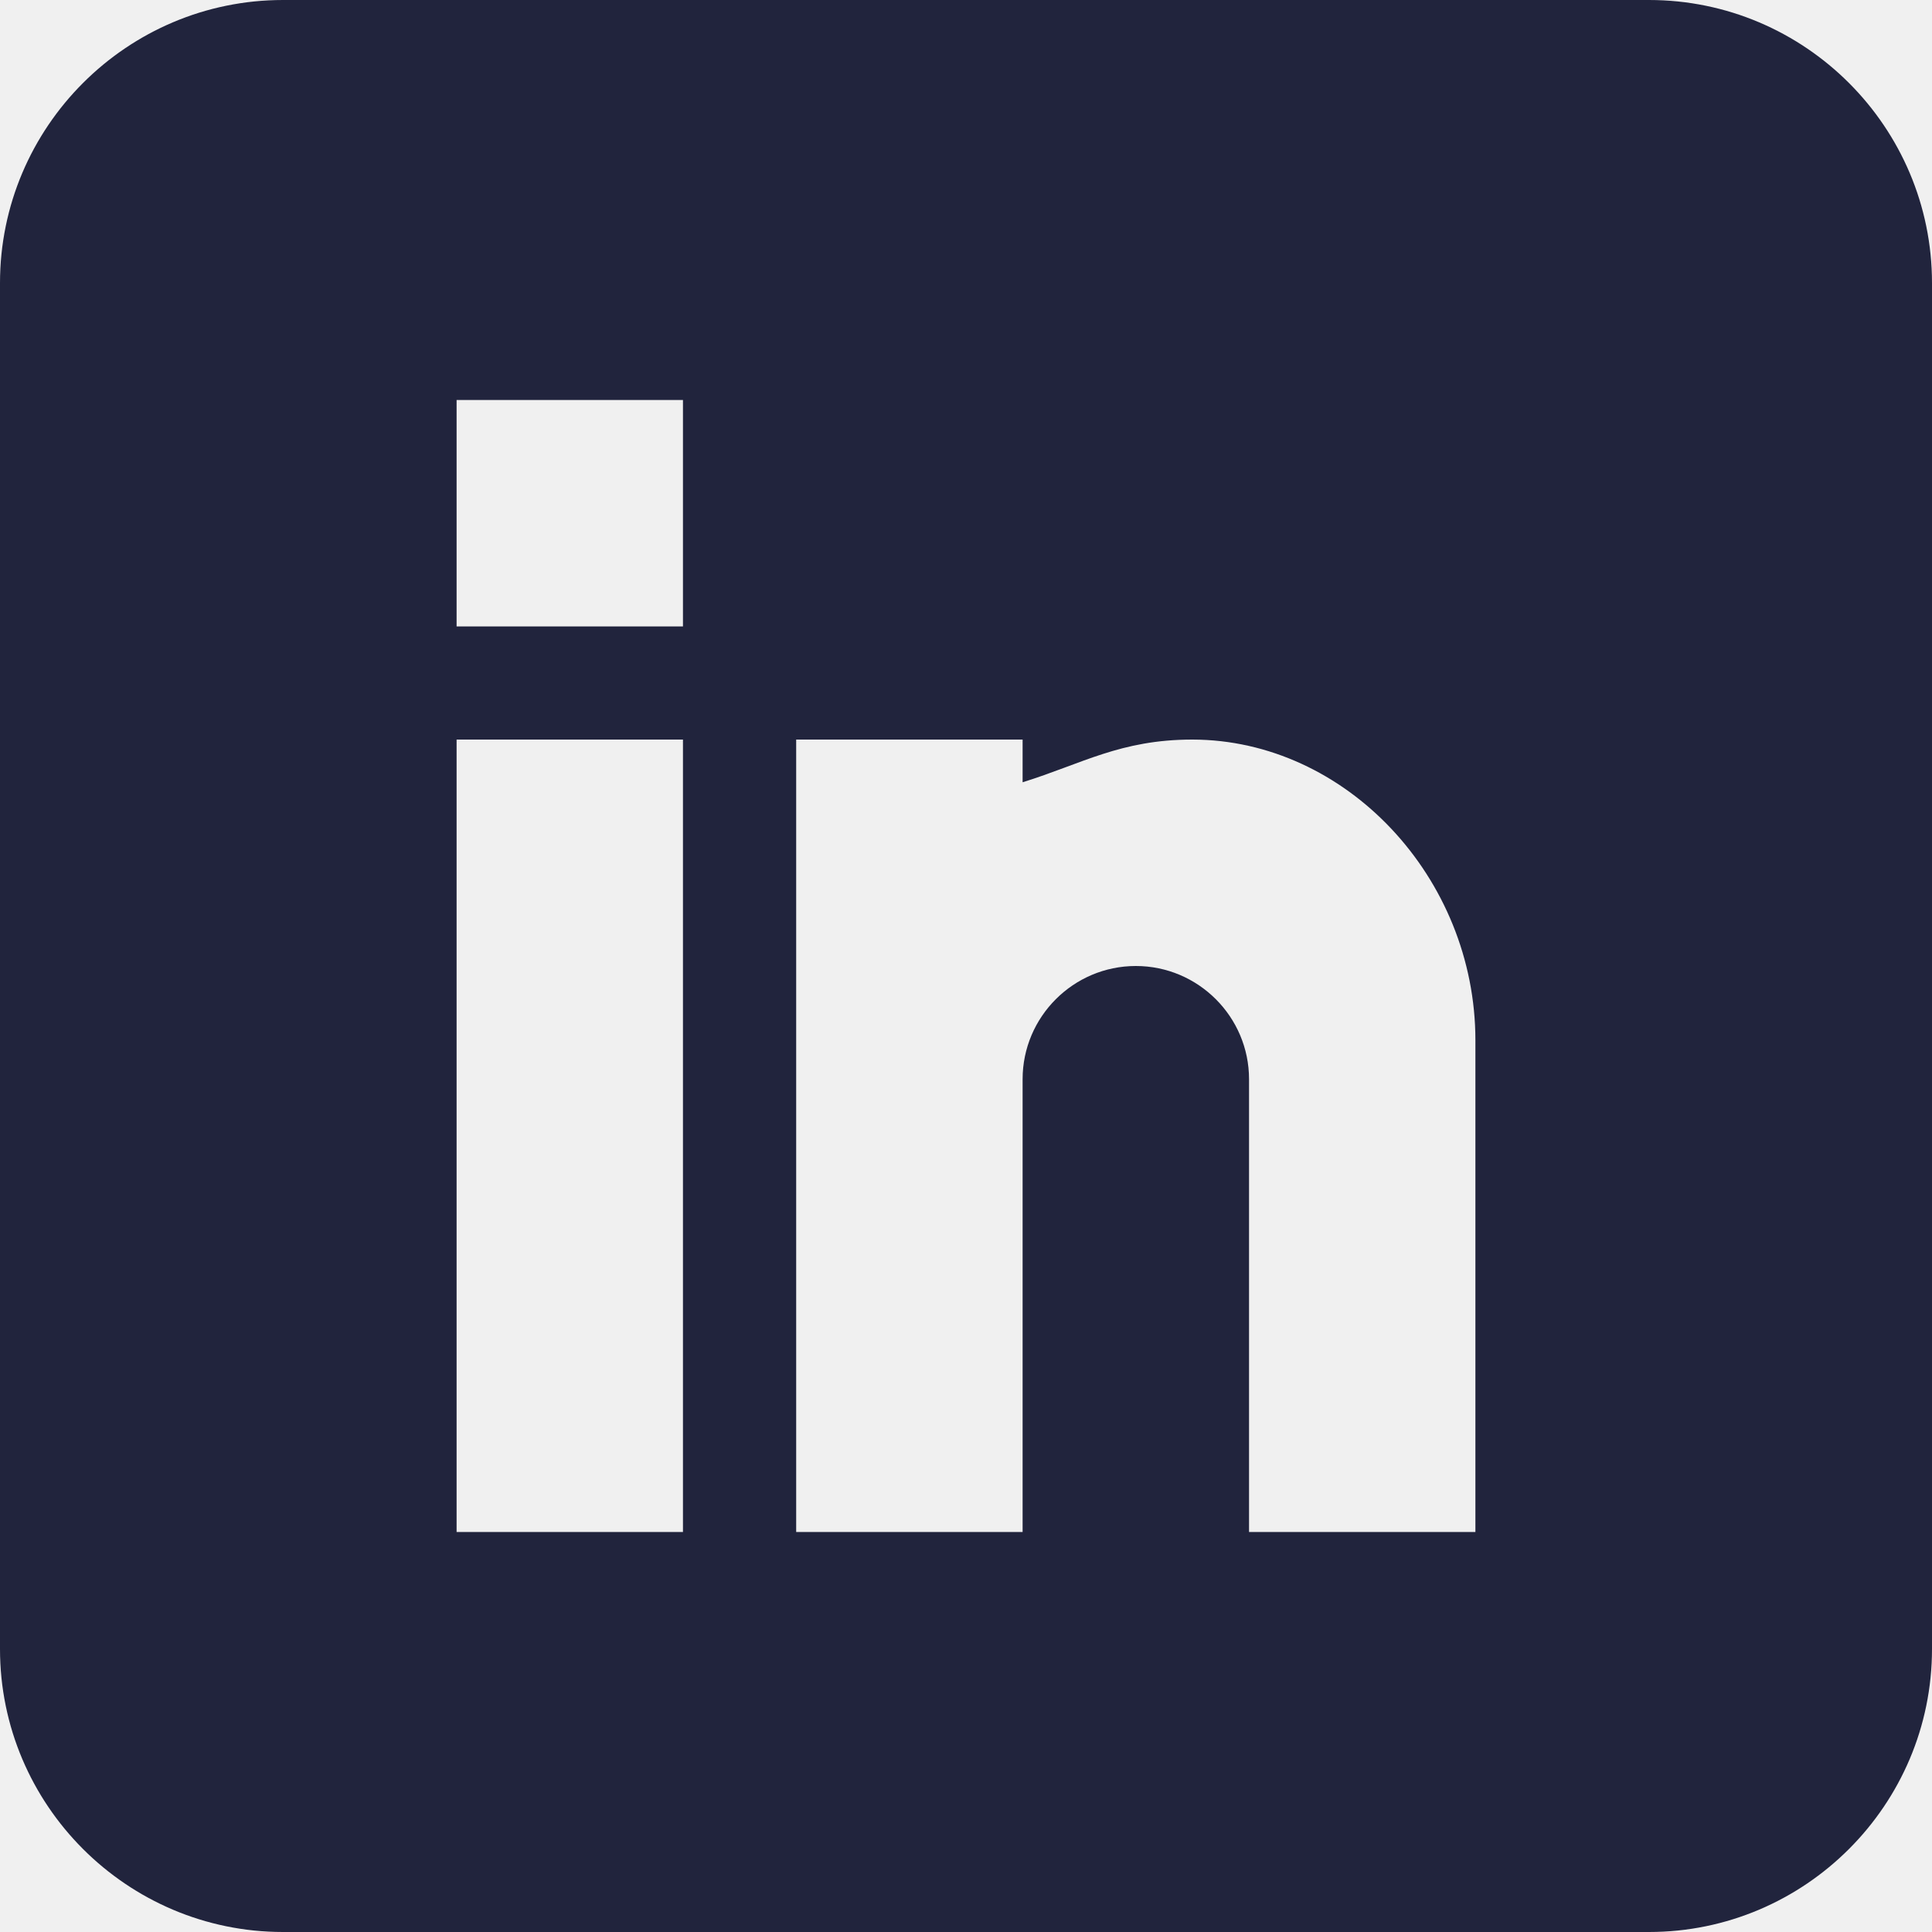
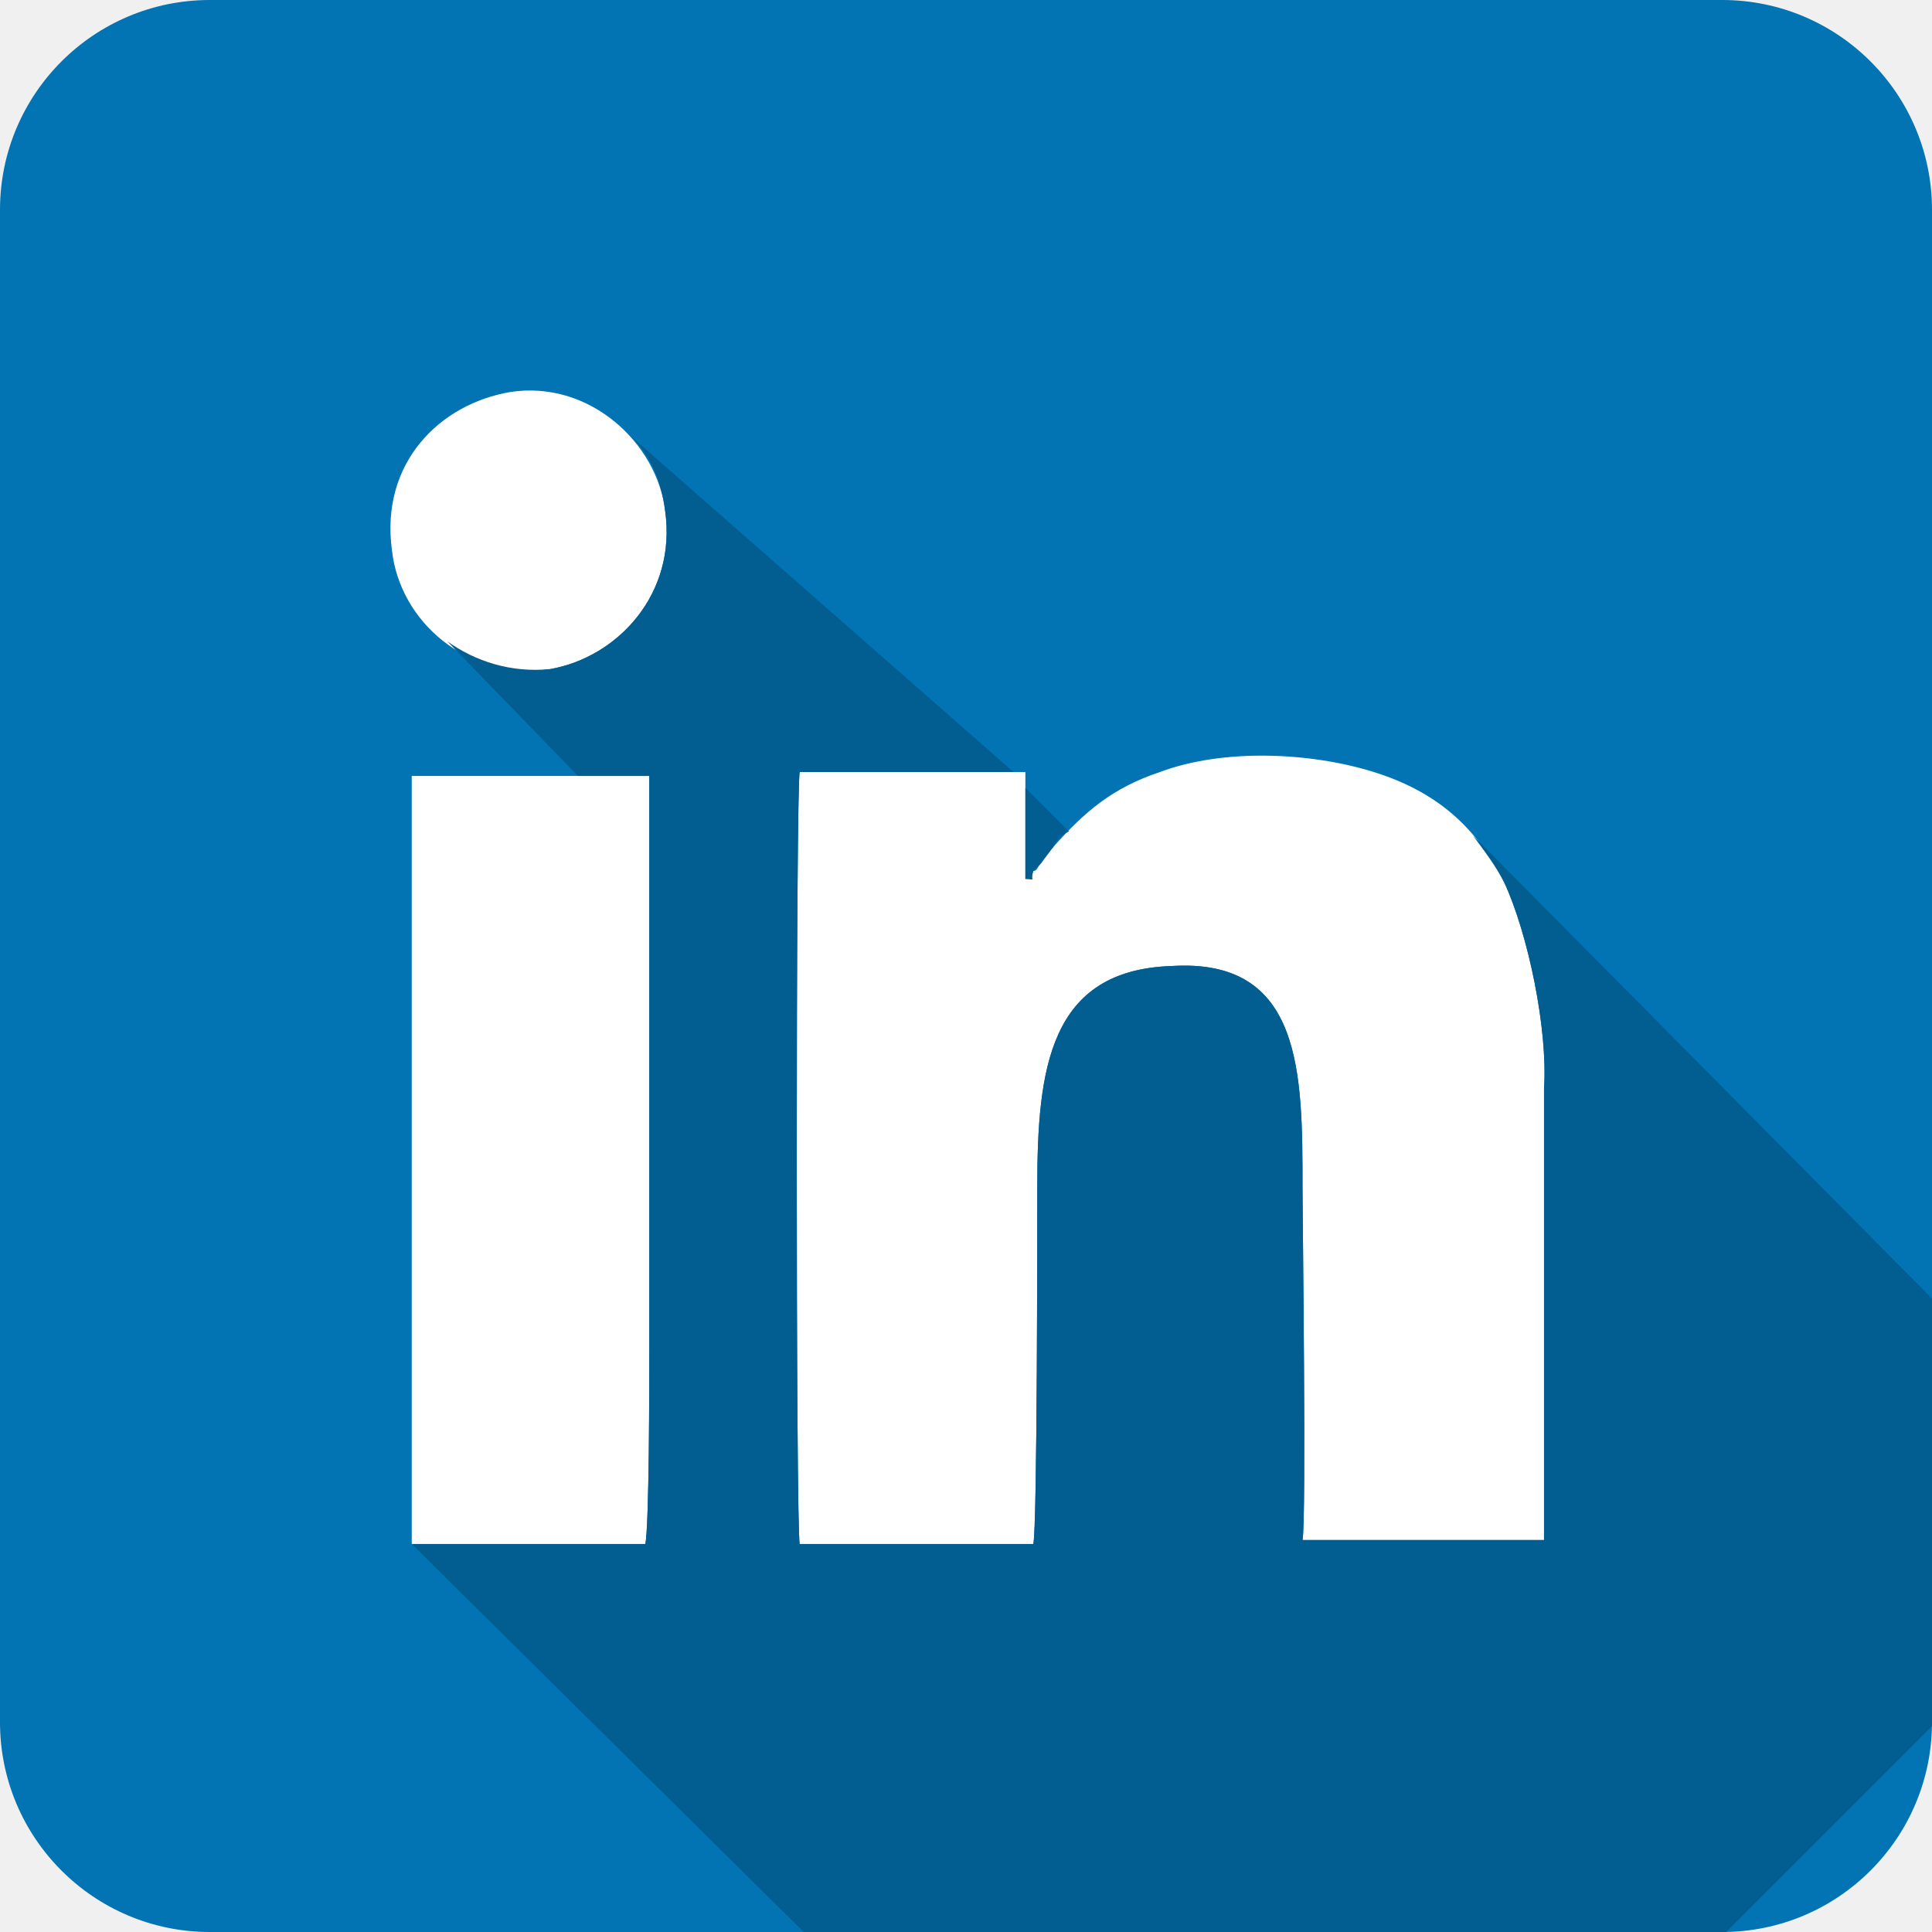
- <svg xmlns="http://www.w3.org/2000/svg" width="30" height="30" viewBox="0 0 30 30" fill="none">
-   <path d="M25.605 0H4.395C1.972 0 0 1.972 0 4.395V25.605C0 28.028 1.972 30 4.395 30H25.605C28.028 30 30 28.028 30 25.605V4.395C30 1.972 28.028 0 25.605 0ZM10.605 23.789H7.09V11.484H10.605V23.789ZM10.605 9.727H7.09V6.211H10.605V9.727ZM22.91 23.789H19.395V16.758C19.395 15.789 18.606 15 17.637 15C16.668 15 15.879 15.789 15.879 16.758V23.789H12.363V11.484H15.879V12.147C16.8 11.861 17.398 11.484 18.516 11.484C20.9 11.487 22.91 13.626 22.91 16.154V23.789Z" fill="#21243D" />
+ <svg xmlns="http://www.w3.org/2000/svg" height="43.349mm" style="shape-rendering:geometricPrecision; text-rendering:geometricPrecision; image-rendering:optimizeQuality; fill-rule:evenodd; clip-rule:evenodd" version="1.1" viewBox="0 0 488 488" width="43.349mm" xml:space="preserve">
+   <defs>
+     <style type="text/css">
+    
+     .fil2 {fill:#025E91}
+     .fil0 {fill:#0273B3}
+     .fil1 {fill:white}
+    
+   </style>
+   </defs>
+   <g id="Layer_x0020_1">
+     <g id="_445027624">
+       <rect class="fil0" height="488" rx="53" ry="53" width="488" />
+       <path class="fil1" d="M329 389l61 0 0 0 0 -114c1,-15 -4,-39 -10,-52 -7,-14 -17,-23 -33,-28 -16,-5 -38,-6 -54,0 -12,4 -19,10 -27,19 -1,1 -2,2 -3,4 -1,1 -1,2 -2,2 -1,3 1,2 -2,2l0 -27 -57 0c-1,3 -1,192 0,195l59 0c1,-4 1,-80 1,-90 0,-30 3,-55 34,-56 33,-2 33,27 33,56 0,7 1,84 0,89zm-200 -290c-18,3 -33,18 -30,40 2,18 19,33 40,30 17,-3 32,-19 29,-40 -2,-17 -19,-33 -39,-30zm-25 291l59 0c1,-5 1,-41 1,-49 0,-47 0,-98 0,-145l-60 0 0 0 0 194z" />
+       <path class="fil2" d="M261 390l-59 0c-1,-3 -1,-192 0,-195l54 0 -98 -86c6,5 9,12 10,20 3,21 -12,37 -29,40 -10,1 -19,-2 -26,-7l33 34 18 0c0,47 0,98 0,145 0,8 0,44 -1,49l-59 0 99 98 233 0 52 -52 0 -108 -116 -117c3,4 6,8 8,12 6,13 11,37 10,52l0 114 0 0 -61 0c1,-5 0,-82 0,-89 0,-29 0,-58 -33,-56 -31,1 -34,26 -34,56 0,10 0,86 -1,90z" />
+       <path class="fil2" d="M270 210l-11 -11 0 23c3,0 1,1 2,-2l2 -2 3 -4c1,-2 2,-3 4,-4z" />
+     </g>
+   </g>
</svg>
